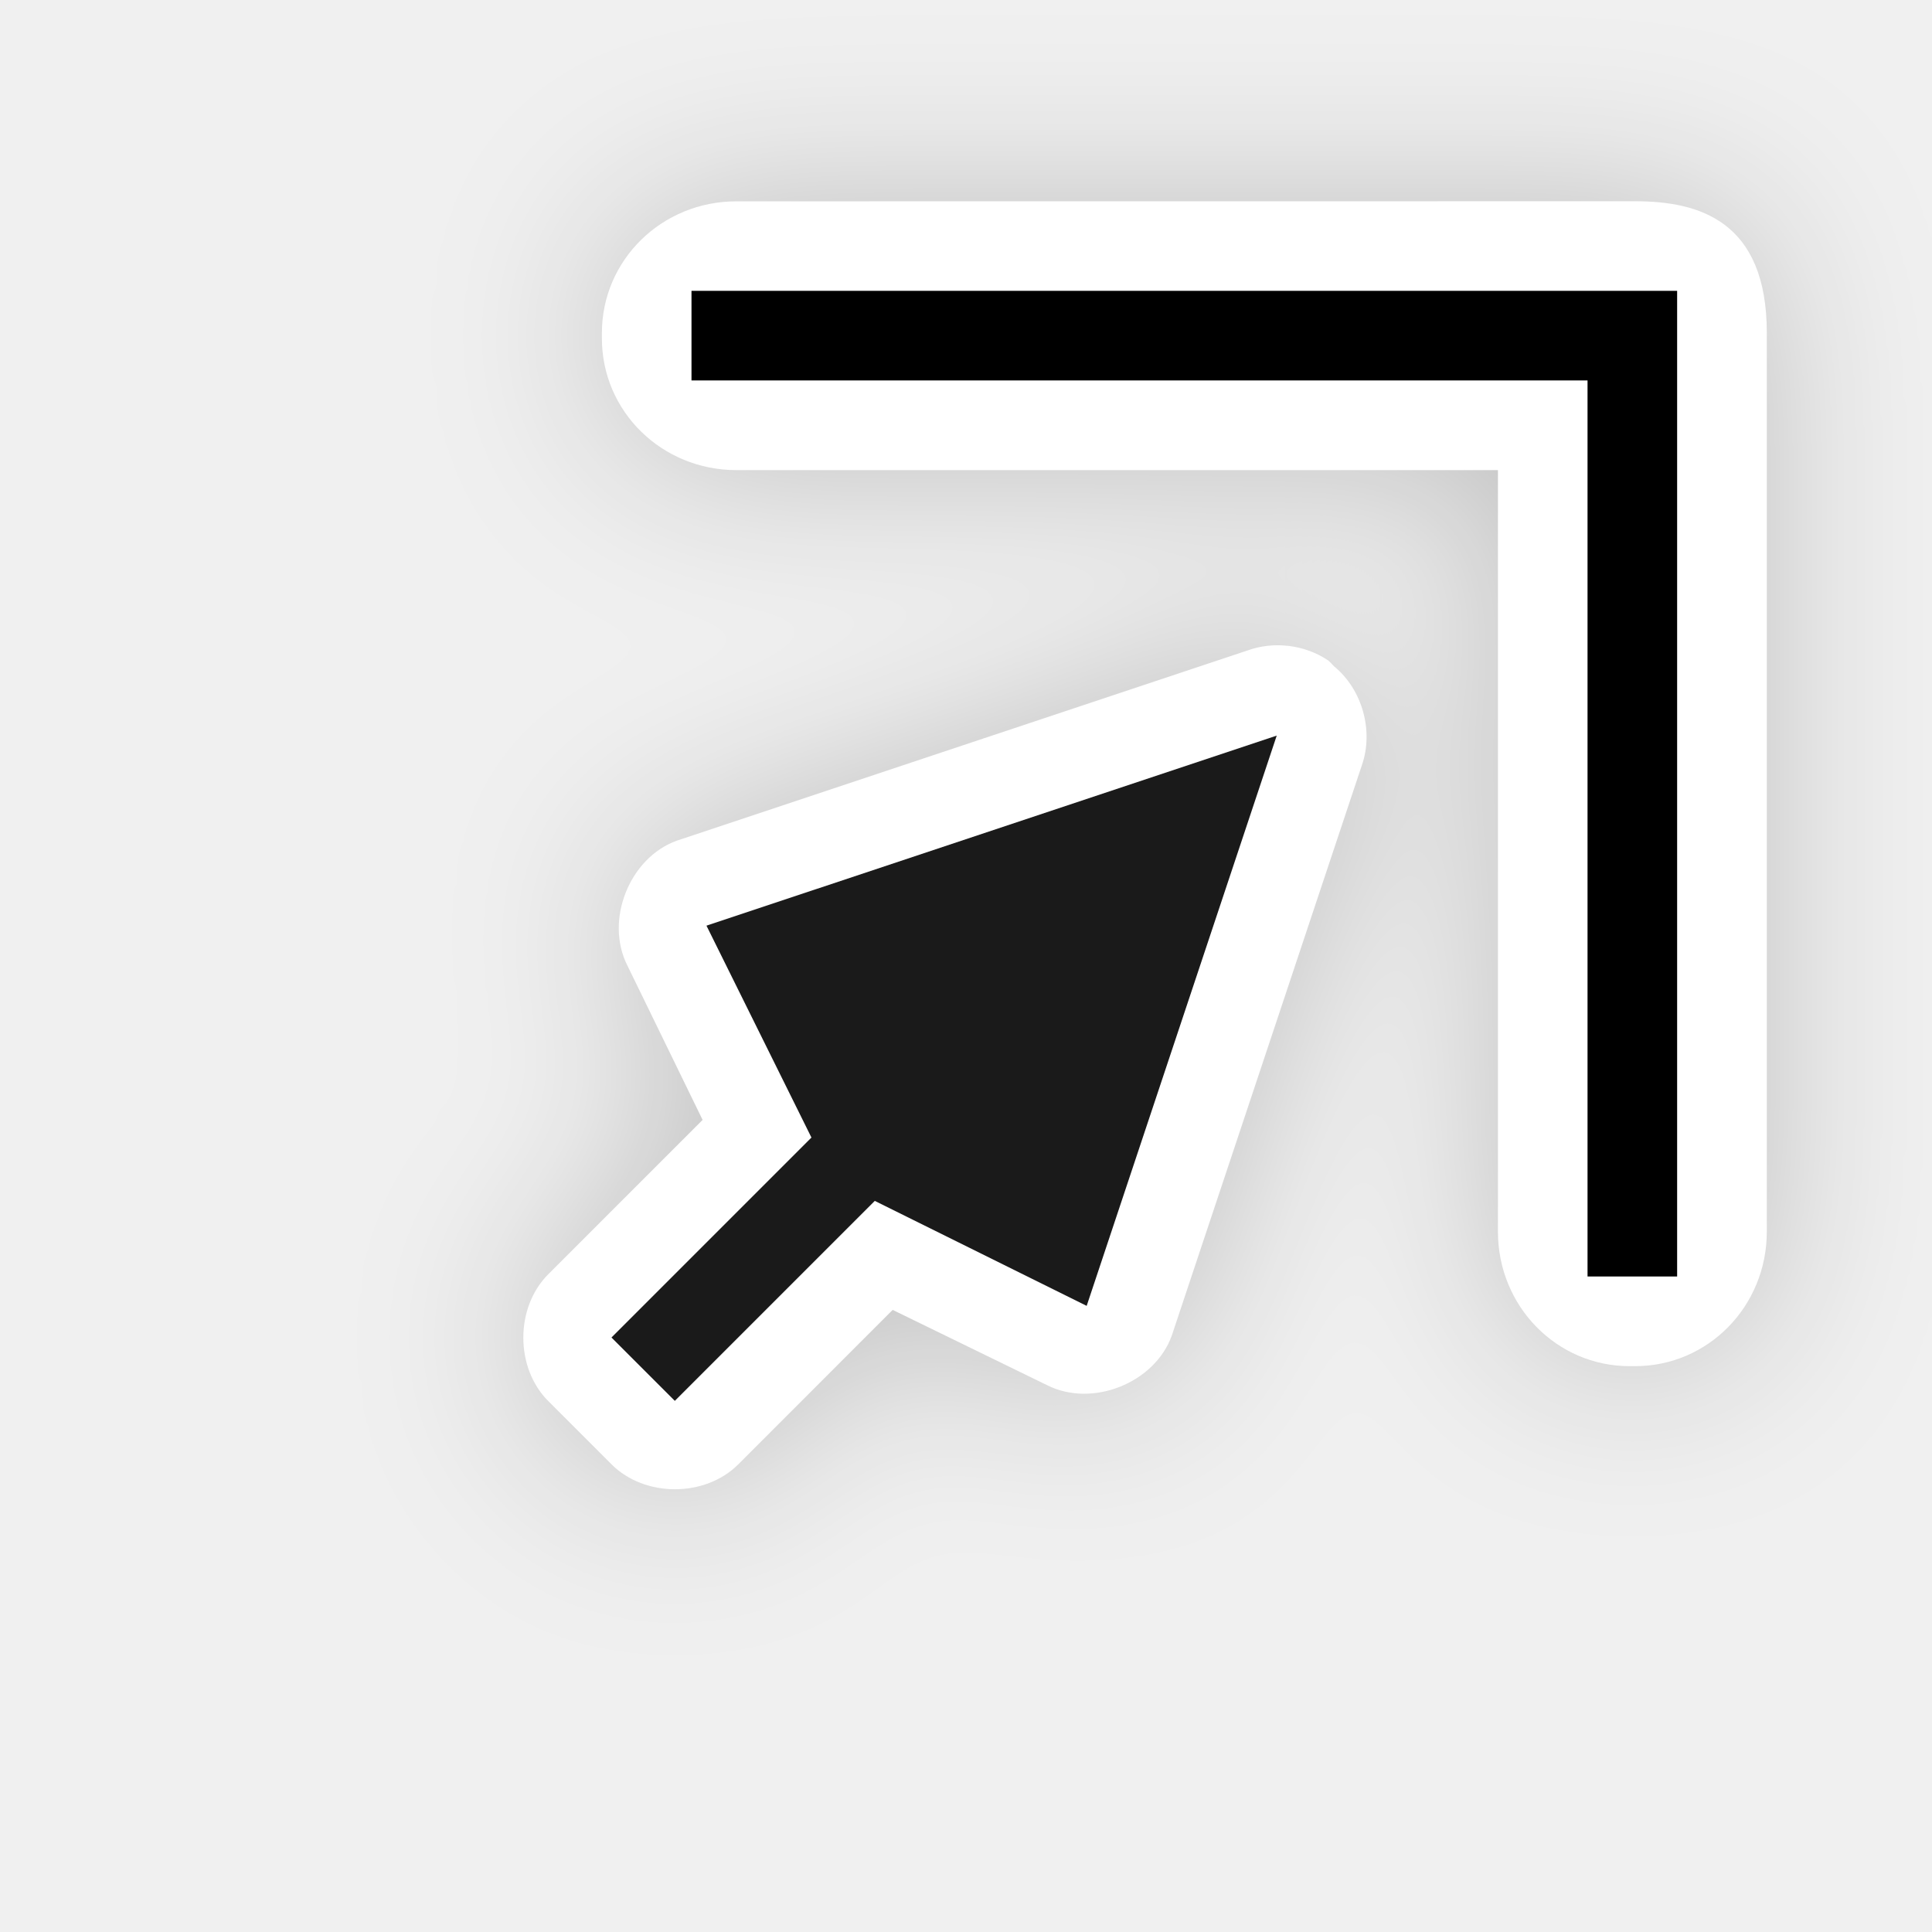
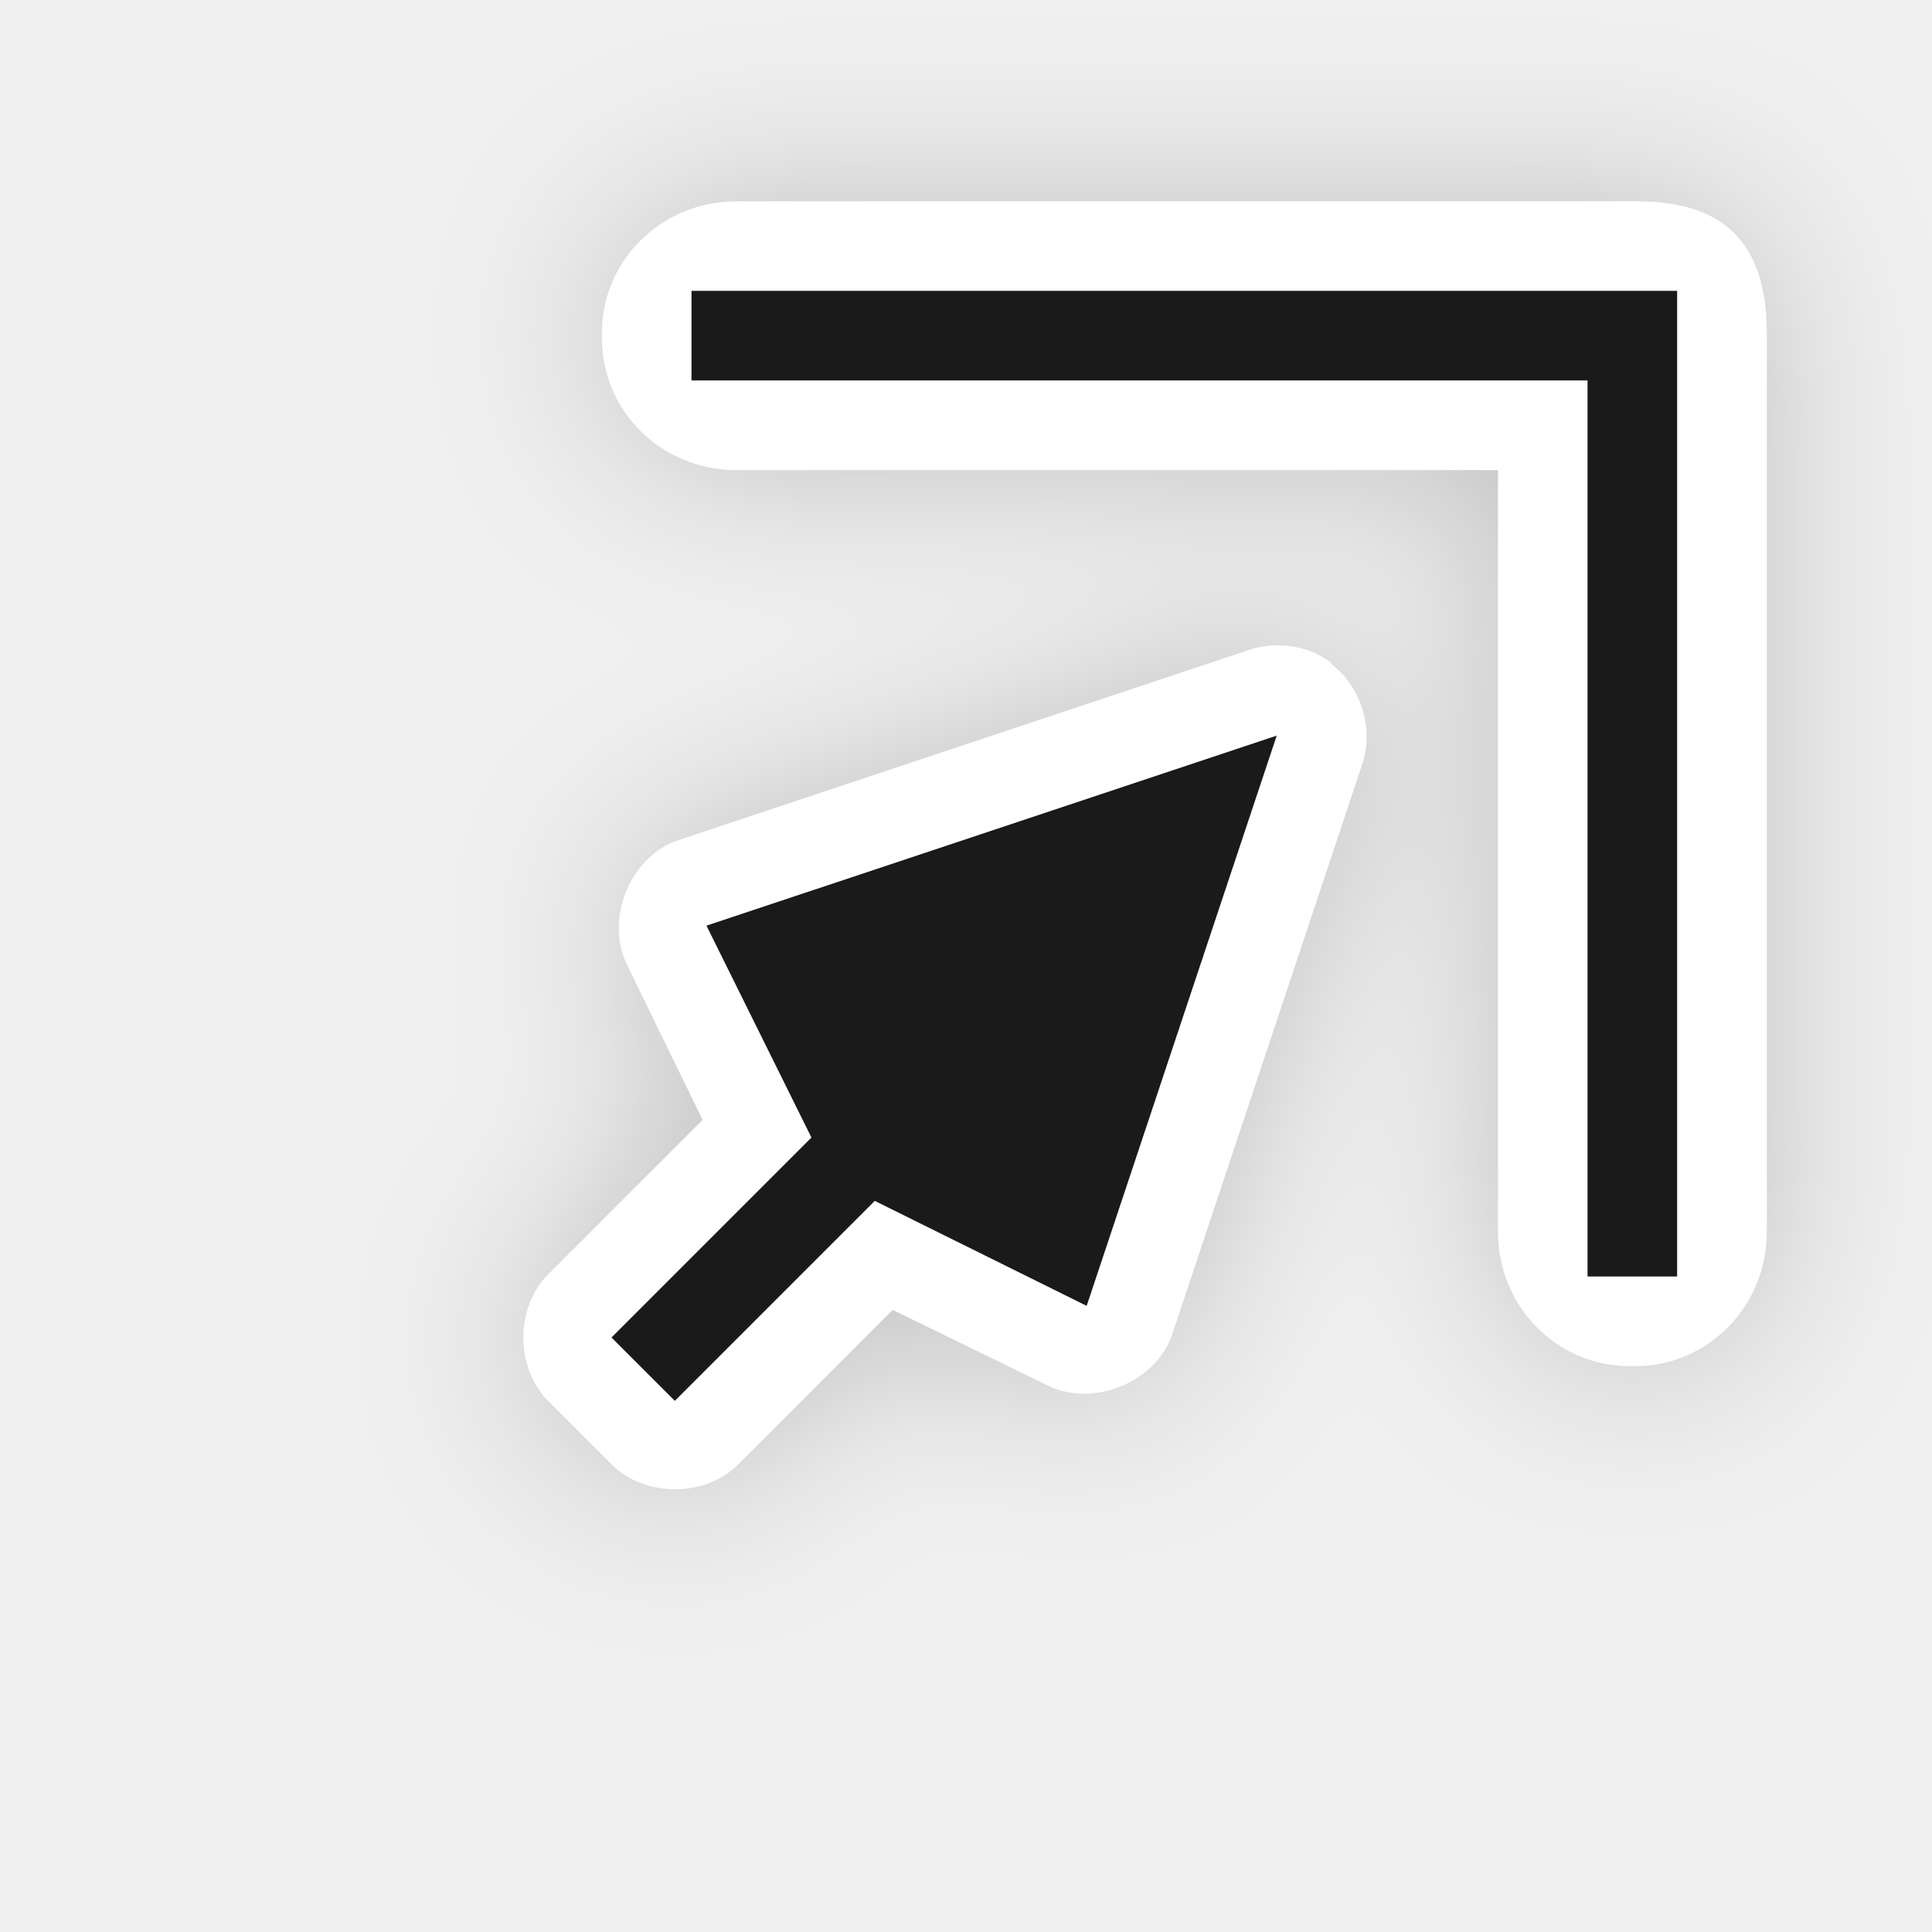
<svg xmlns="http://www.w3.org/2000/svg" height="24" viewBox="0 0 24 24" width="24">
  <filter id="a" color-interpolation-filters="sRGB" height="1.33" width="1.342" x="-.171" y="-.165">
    <feGaussianBlur stdDeviation="1.101" />
  </filter>
  <g transform="translate(0 -1028.362)">
    <path d="m20.313 1030.862c.792 0 1.635.243 1.635 1.635v11.166c0 .925-.729 1.67-1.635 1.67h-.07c-.906 0-1.635-.745-1.635-1.67v-9.461h-9.461c-.925 0-1.67-.729-1.67-1.635v-.069c0-.906.745-1.635 1.67-1.635zm-3.813 5.705c-.291-.197-.678-.244-1.008-.123l-7.084 2.361c-.591.213-.898.99-.615 1.55l.935 1.919-1.918 1.918c-.412.412-.412 1.162 0 1.574l.787.787c.412.412 1.162.412 1.574 0l1.918-1.919 1.918.935c.56.283 1.336-.024 1.549-.615l2.361-7.084c.15-.428.007-.942-.344-1.23-.024-.026-.048-.05-.074-.075z" filter="url(#a)" opacity=".2" />
    <path d="m20.313 1030.862c.792 0 1.635.243 1.635 1.635v11.166c0 .925-.729 1.67-1.635 1.67h-.07c-.906 0-1.635-.745-1.635-1.67v-9.461h-9.461c-.925 0-1.67-.729-1.67-1.635v-.069c0-.906.745-1.635 1.67-1.635zm-3.813 5.705c-.291-.197-.678-.244-1.008-.123l-7.084 2.361c-.591.213-.898.99-.615 1.55l.935 1.919-1.918 1.918c-.412.412-.412 1.162 0 1.574l.787.787c.412.412 1.162.412 1.574 0l1.918-1.919 1.918.935c.56.283 1.336-.024 1.549-.615l2.361-7.084c.15-.428.007-.942-.344-1.23-.024-.026-.048-.05-.074-.075z" fill="#fff" />
    <path d="m15.86 1037.5-7.084 2.361 1.304 2.632-2.484 2.484.787.787 2.484-2.484 2.632 1.304z" fill="#1a1a1a" />
-     <path d="m20.834 1031.975v1.113 11.131h-1.113v-11.131h-11.131v-1.113h11.131z" />
+     <path d="m20.834 1031.975v1.113 11.131h-1.113v-11.131h-11.131v-1.113h11.131z" fill="#1a1a1a" />
  </g>
</svg>
